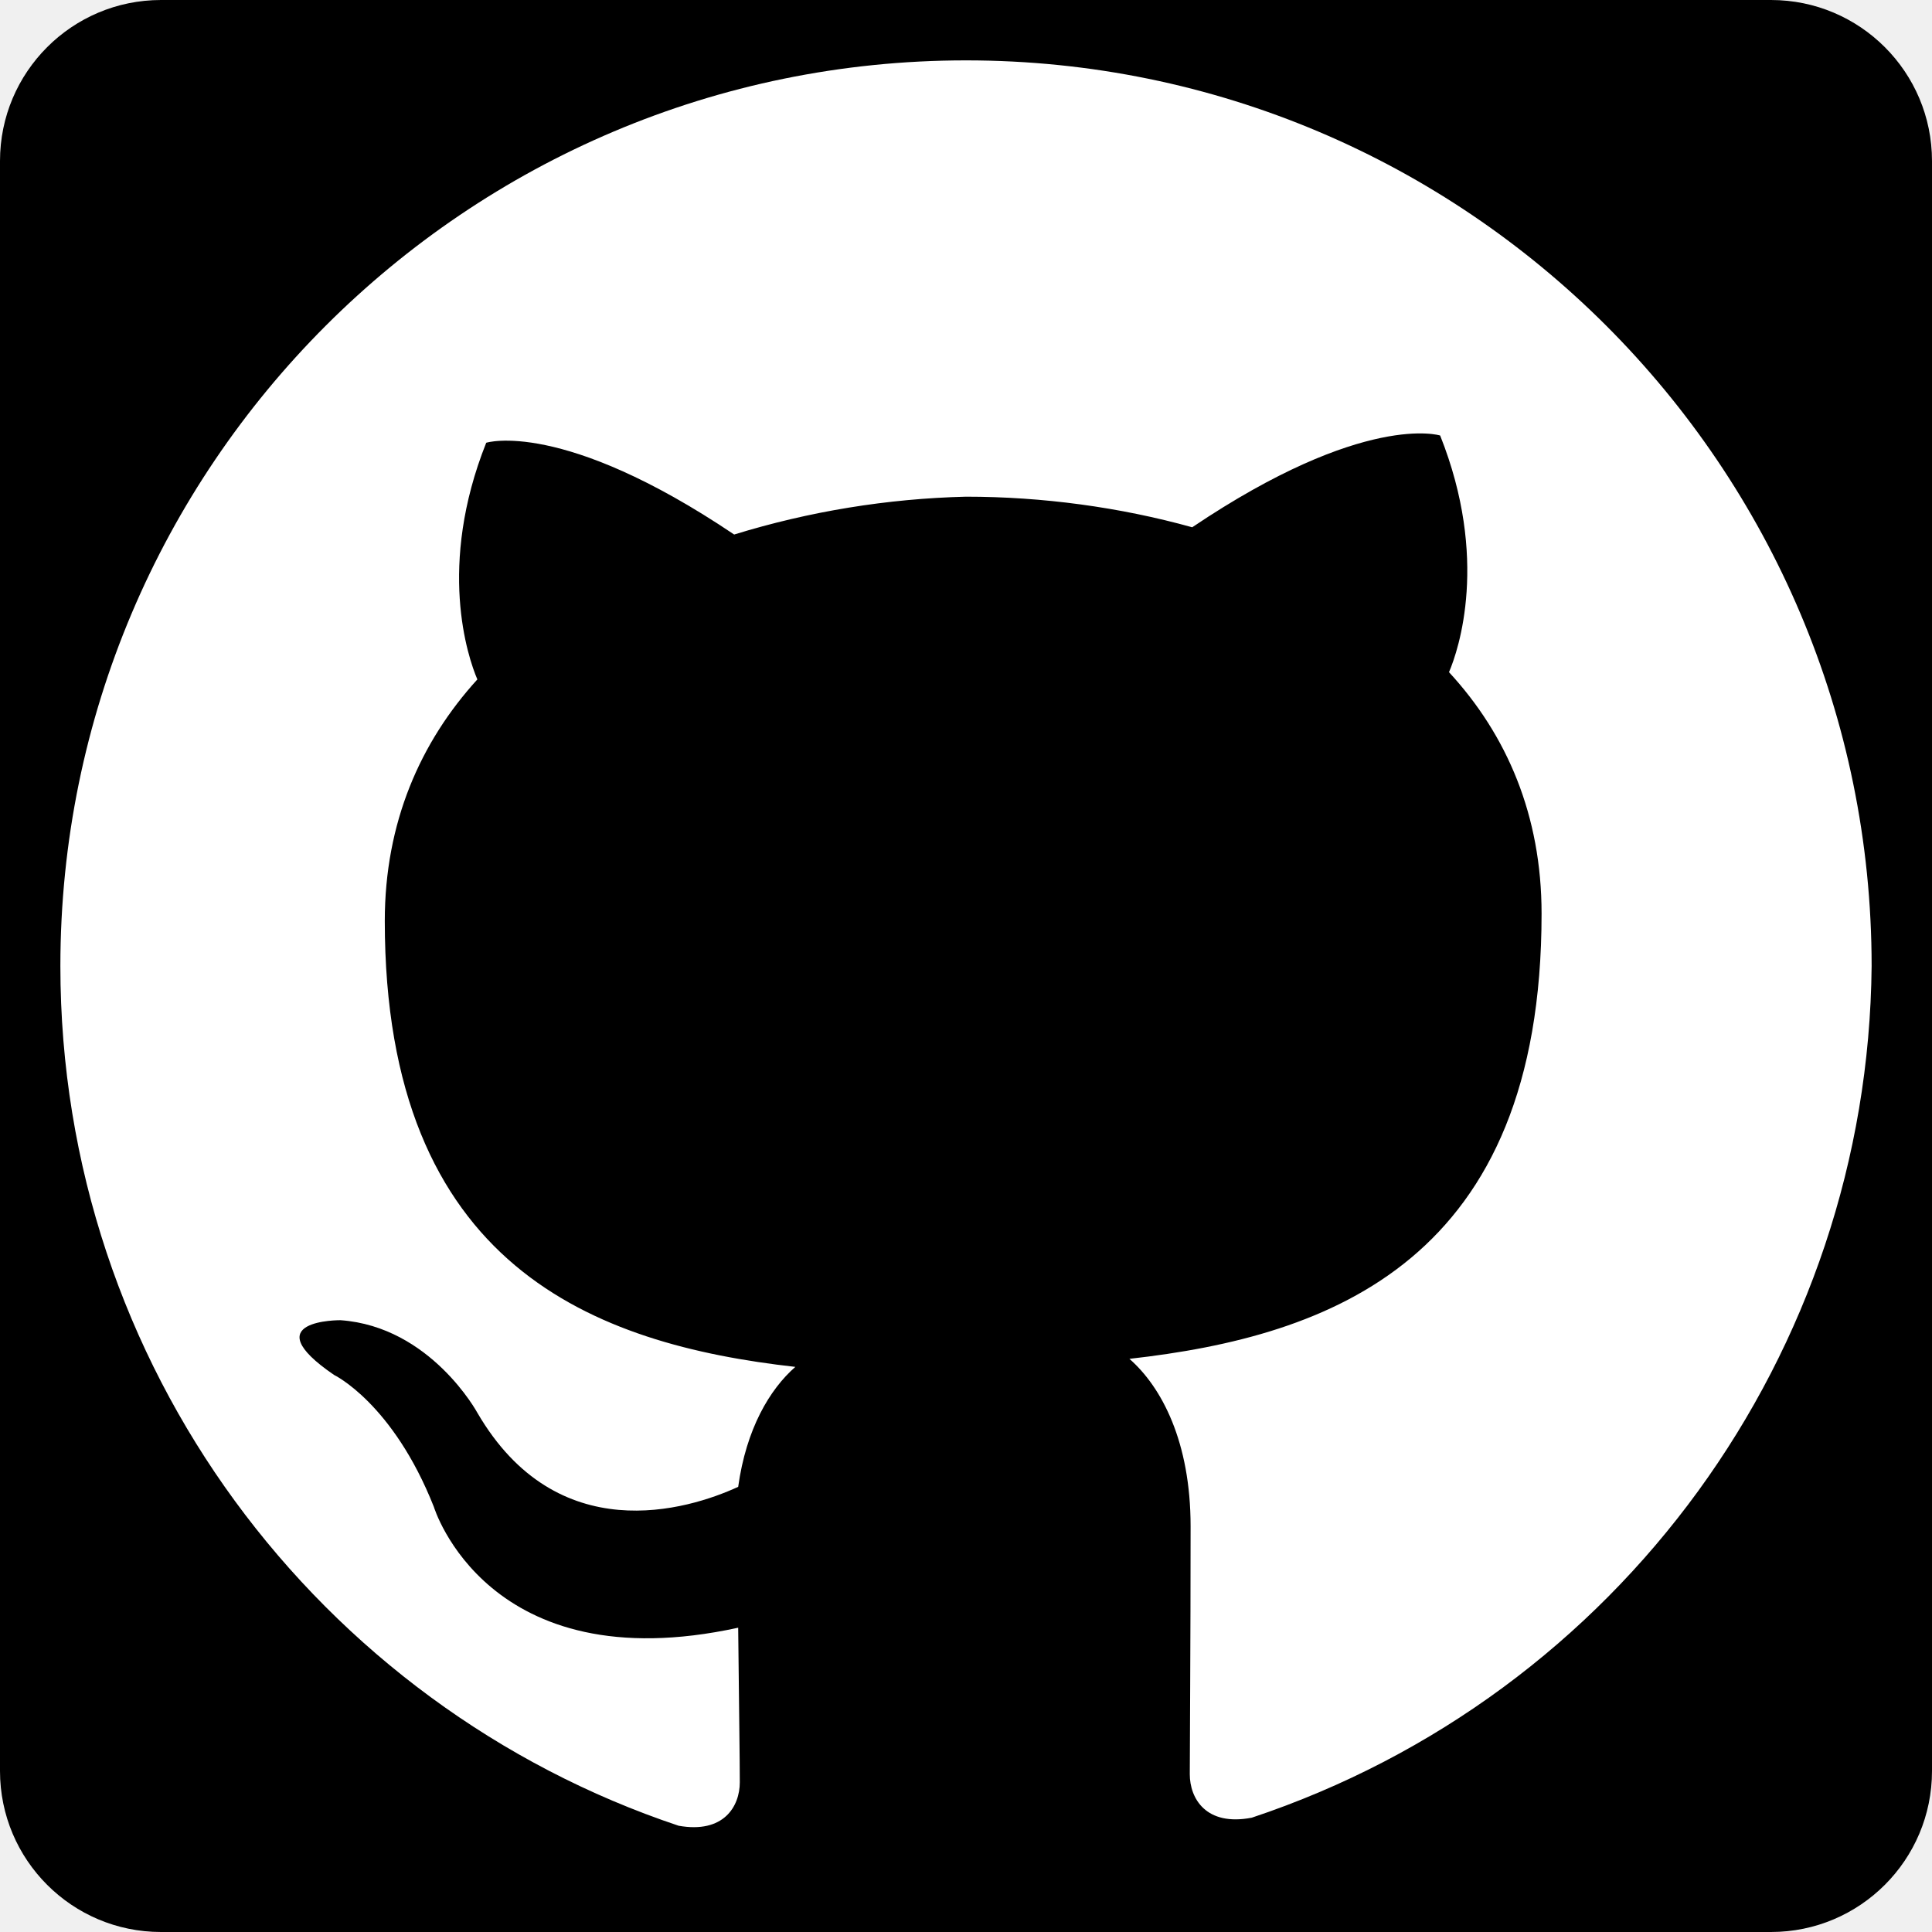
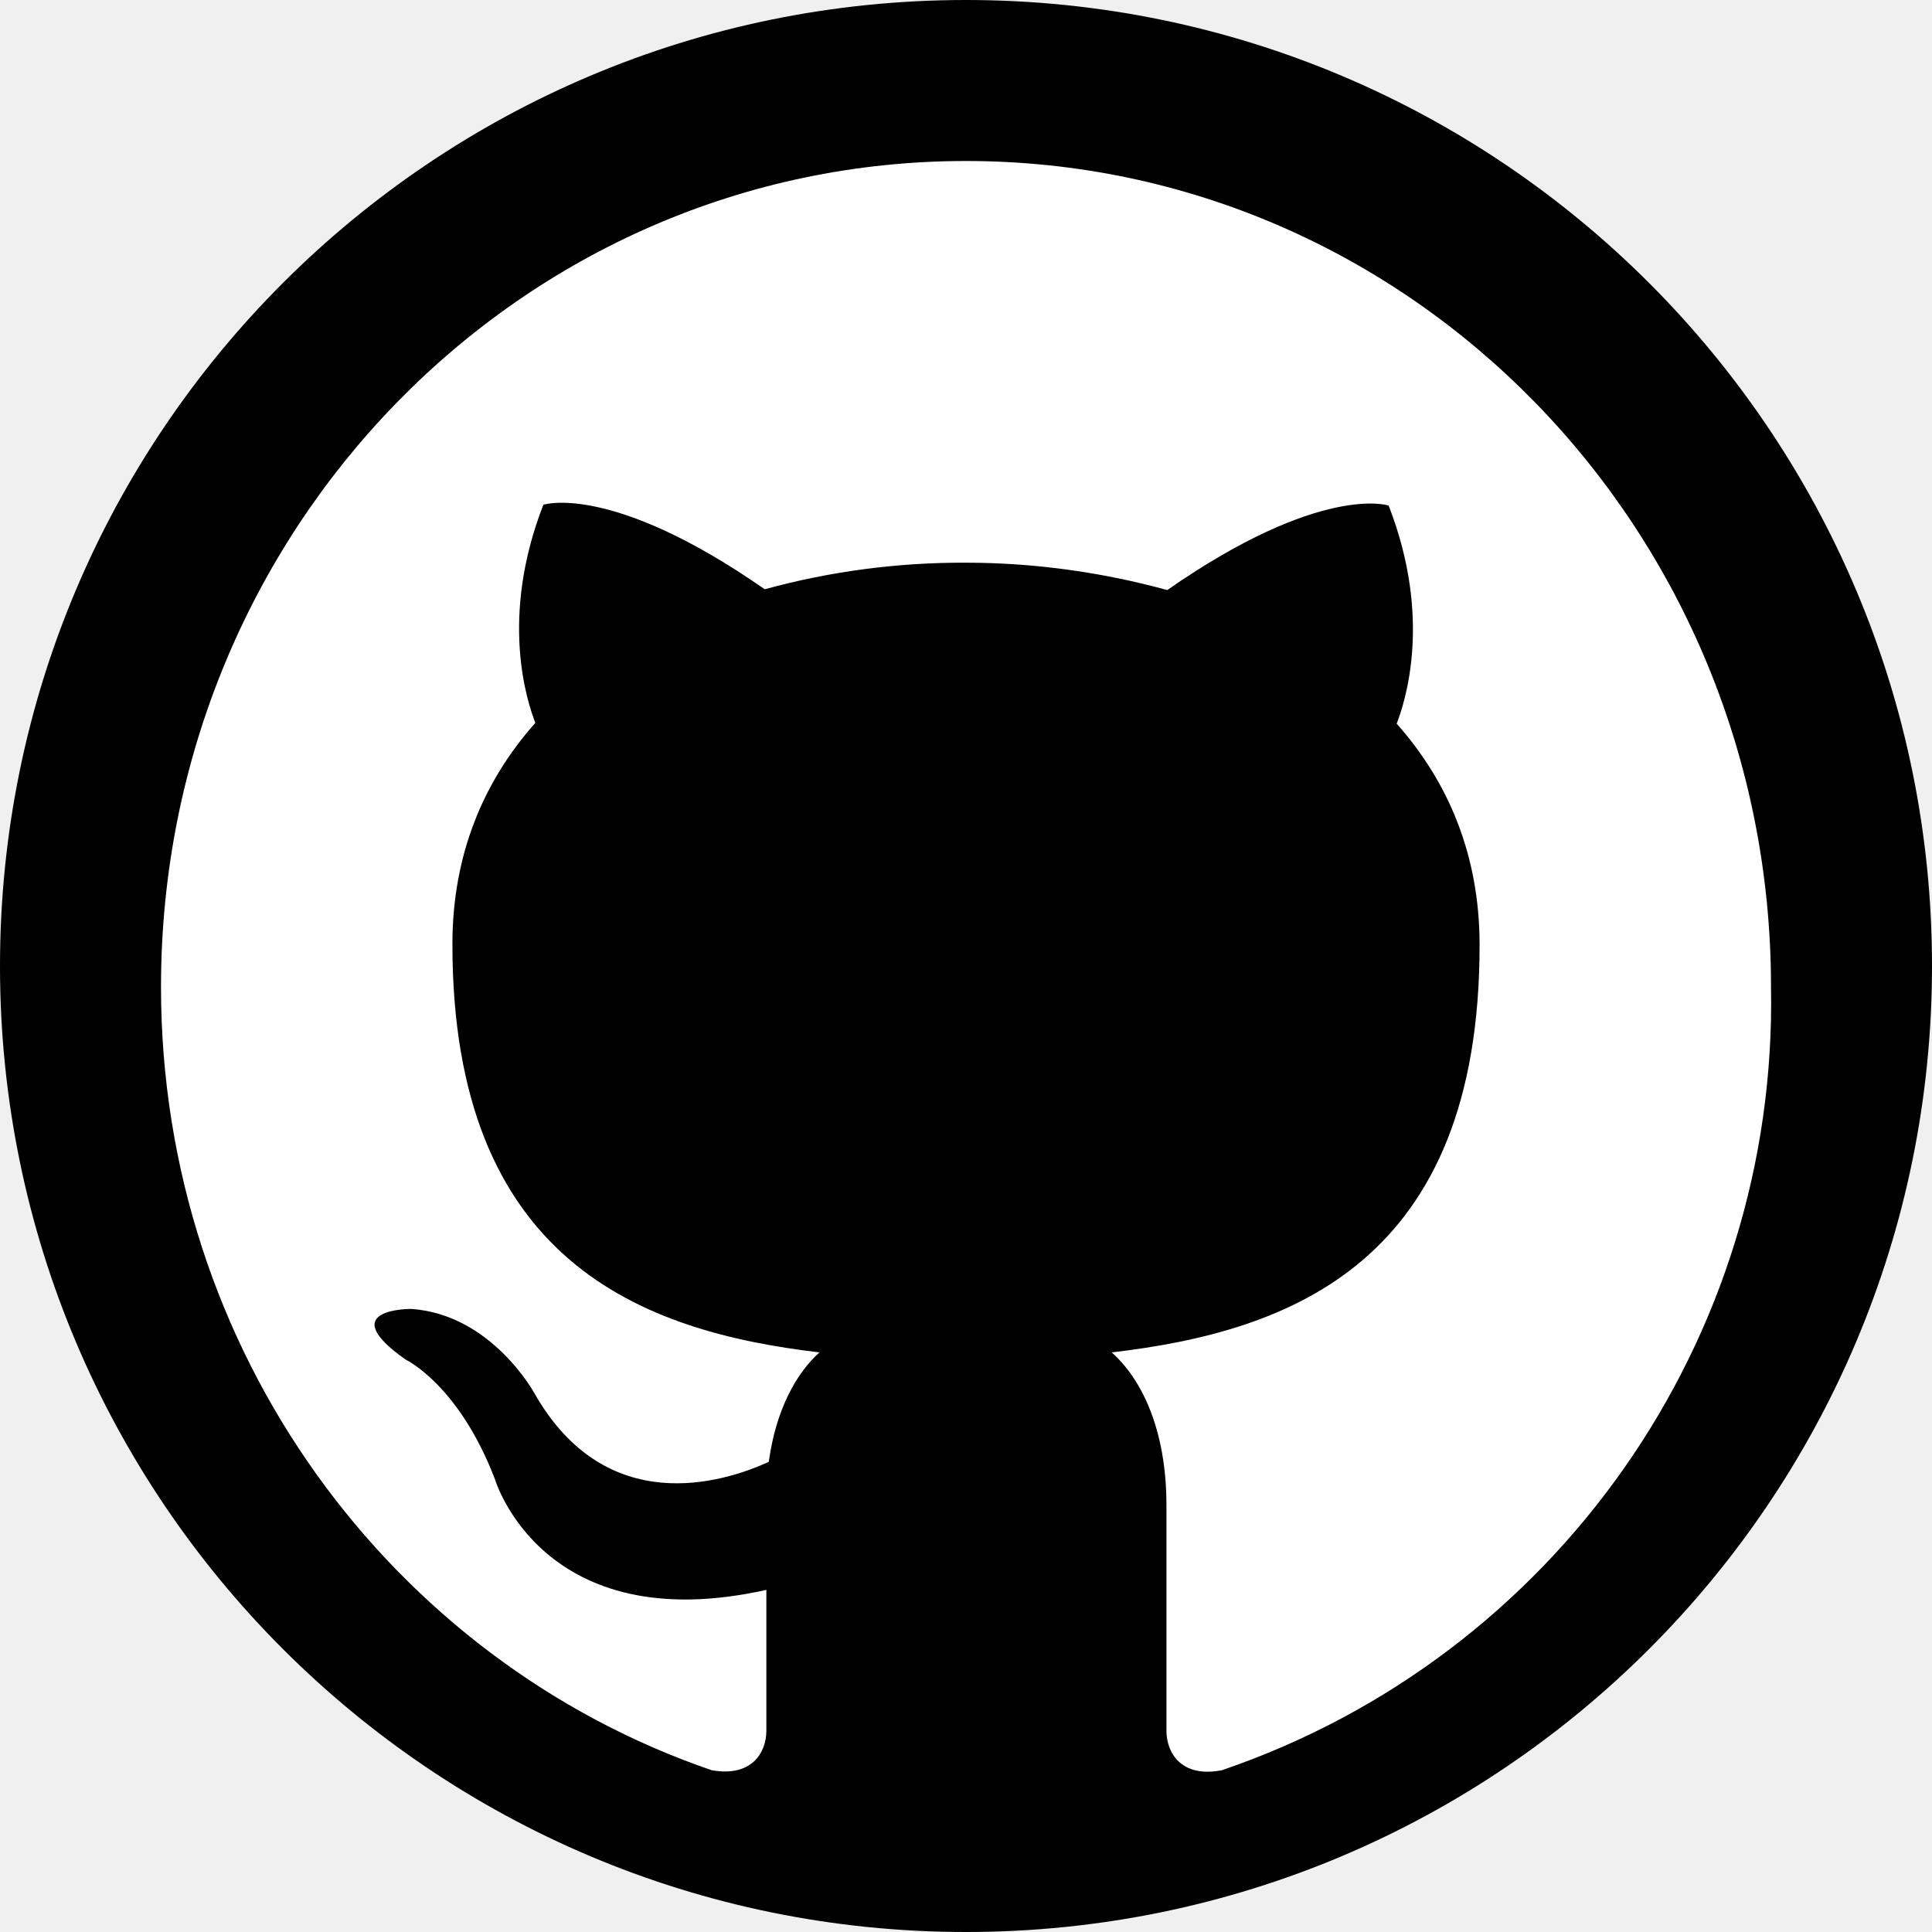
<svg xmlns="http://www.w3.org/2000/svg" viewBox="0 0 24 24" role="img" aria-label="GitHub icon">
-   <rect width="24" height="24" rx="2" fill="#000000" />
-   <path fill="#ffffff" d="M12 .75C5.79.75.75 5.79.75 12c0 4.97 3.22 9.19 7.68 10.68.56.1.76-.24.76-.54 0-.27-.01-.98-.02-1.92-3.12.68-3.78-1.5-3.78-1.5-.51-1.29-1.24-1.64-1.24-1.64-1.01-.69.08-.68.08-.68 1.12.08 1.7 1.15 1.7 1.15.99 1.7 2.61 1.21 3.24.92.1-.72.39-1.21.71-1.49-2.49-.28-5.1-1.24-5.1-5.54 0-1.22.44-2.22 1.15-3-.12-.28-.5-1.41.11-2.94 0 0 .94-.3 3.08 1.14A10.67 10.67 0 0 1 12 6.17c.95 0 1.91.13 2.81.38 2.14-1.44 3.08-1.14 3.08-1.14.61 1.53.23 2.66.11 2.94.72.78 1.15 1.78 1.15 3 0 4.31-2.62 5.25-5.12 5.53.4.35.76 1.03.76 2.08 0 1.5-.01 2.71-.01 3.08 0 .3.2.65.77.54A11.26 11.26 0 0 0 23.25 12C23.25 5.79 18.21.75 12 .75Z" />
+   <rect width="24" height="24" rx="12" fill="#000000" />
+   <path fill="#ffffff" d="M12 2C6.48 2 2 6.58 2 12.26c0 4.53 2.87 8.37 6.84 9.73.5.09.68-.22.68-.49v-1.75c-2.78.62-3.37-1.37-3.37-1.37-.45-1.18-1.11-1.49-1.11-1.49-.91-.64.07-.63.07-.63 1 .07 1.53 1.05 1.53 1.05.89 1.56 2.34 1.11 2.91.85.09-.66.35-1.11.63-1.36-2.22-.26-4.56-1.14-4.56-5.07 0-1.12.39-2.03 1.03-2.75-.1-.26-.45-1.3.1-2.71 0 0 .84-.28 2.75 1.05A9.29 9.29 0 0 1 12 6.99c.85 0 1.7.12 2.5.34 1.91-1.33 2.75-1.05 2.75-1.05.55 1.41.2 2.45.1 2.71.64.72 1.03 1.63 1.03 2.75 0 3.94-2.34 4.8-4.57 5.06.36.32.68.94.68 1.9v2.8c0 .27.18.59.69.49A10.08 10.08 0 0 0 22 12.26C22 6.58 17.52 2 12 2Z" />
</svg>
